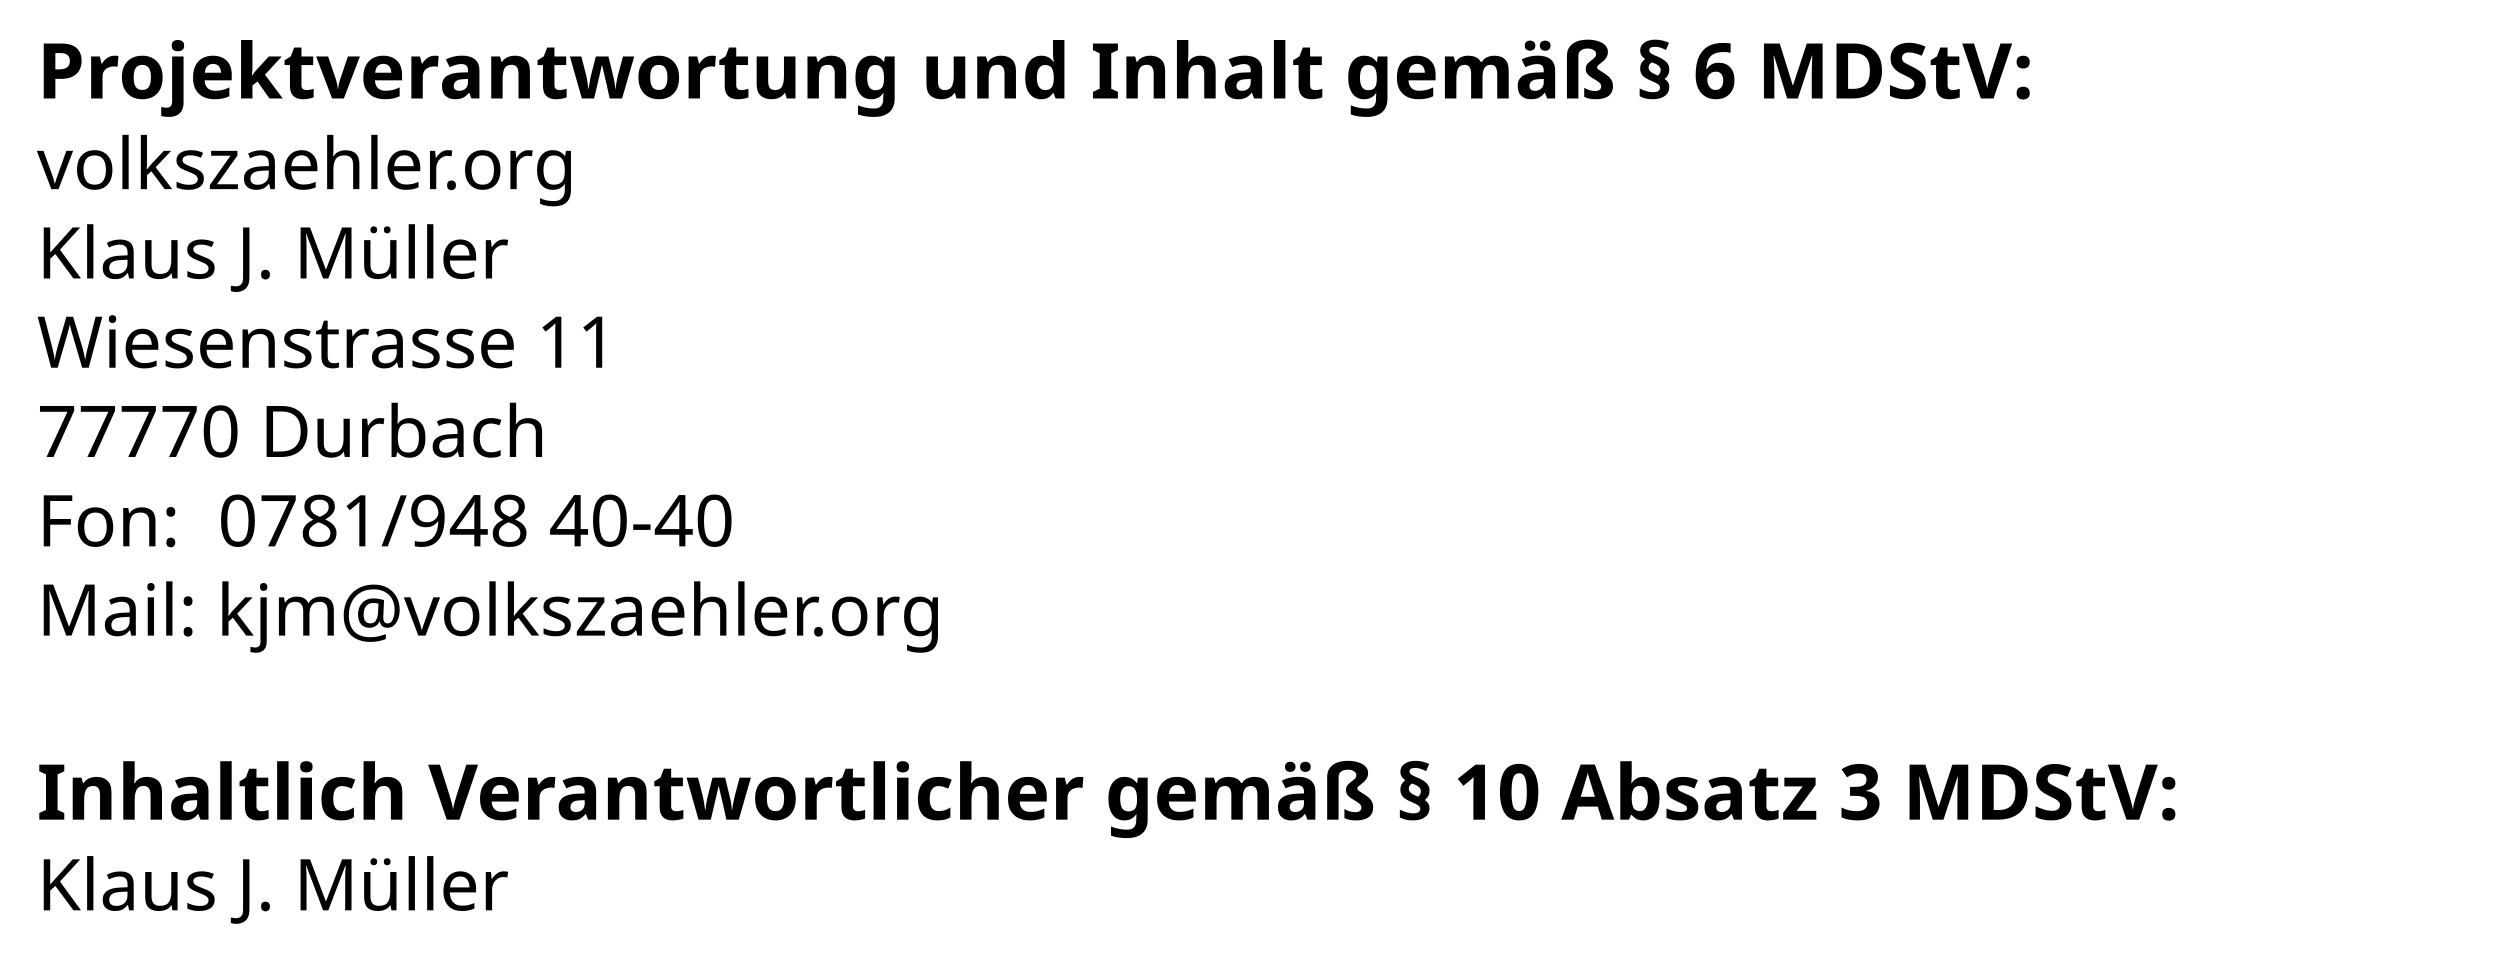
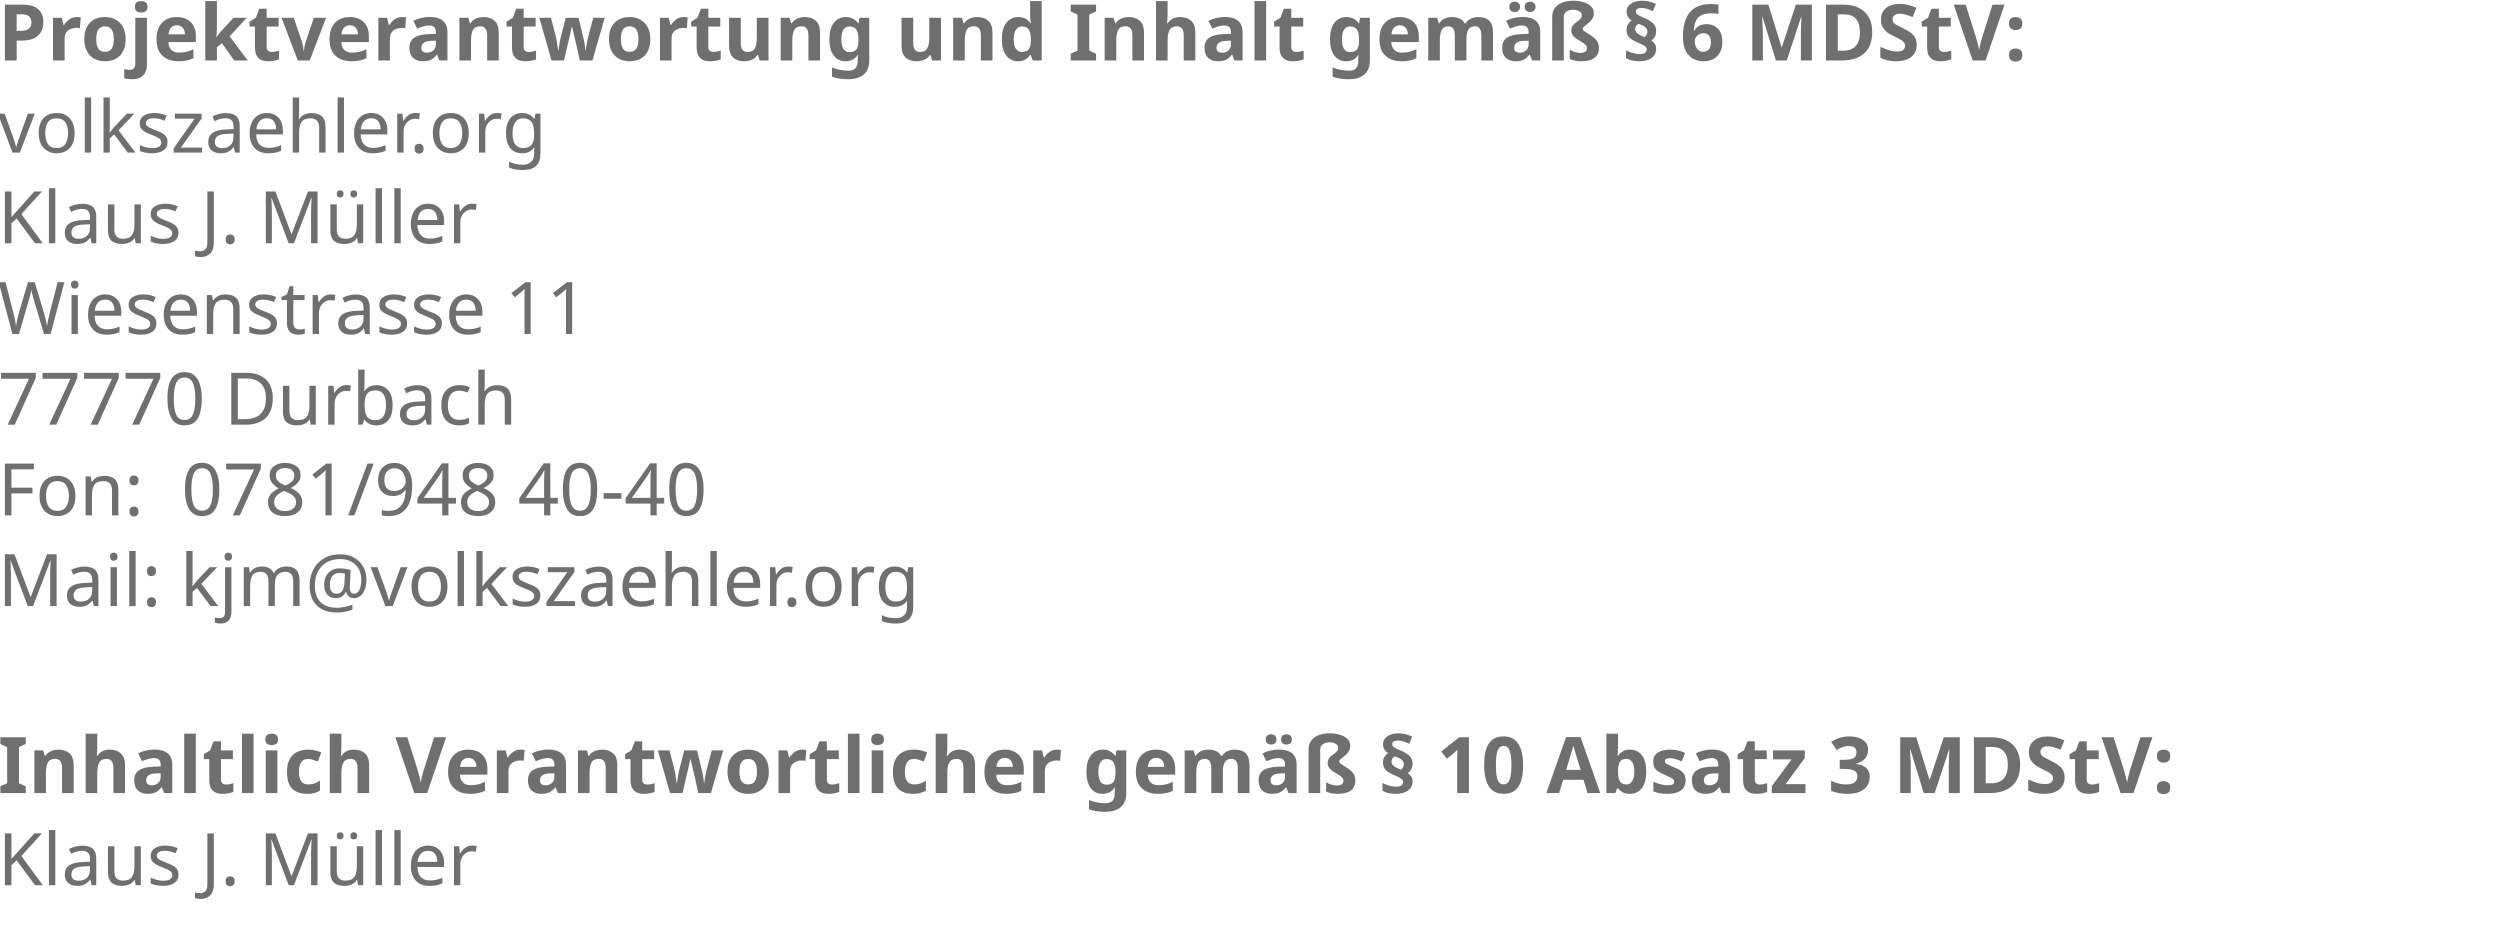
- <svg xmlns="http://www.w3.org/2000/svg" width="454.991" height="175.364" id="svg2" version="1.1">
+ <svg xmlns="http://www.w3.org/2000/svg" width="447.904" height="168.277" id="svg2" version="1.1">
  <defs id="defs4" />
-   <g id="layer1" transform="translate(-96.872,-113.012)">
-     <text xml:space="preserve" style="font-size:36px;font-style:normal;font-variant:normal;font-weight:normal;font-stretch:normal;line-height:125%;letter-spacing:0px;word-spacing:0px;fill:#000000;fill-opacity:1;stroke:none;font-family:Sans;-inkscape-font-specification:Sans" x="103.571" y="130.934" id="text2996">
-       <tspan x="103.571" y="130.934" style="font-size:14px;font-weight:bold;-inkscape-font-specification:Sans Bold" id="tspan3042">Projektverantwortung und Inhalt gemäß § 6 MDStV:</tspan>
-       <tspan x="103.571" y="147.437" style="font-size:13px" id="tspan3032">volkszaehler.org</tspan>
-       <tspan x="103.571" y="163.687" id="tspan3008" style="font-size:13px">Klaus J. Müller</tspan>
-       <tspan x="103.571" y="179.937" style="font-size:13px" id="tspan3010">Wiesenstrasse 11</tspan>
-       <tspan x="103.571" y="196.187" style="font-size:13px" id="tspan3012">77770 Durbach</tspan>
-       <tspan x="103.571" y="212.437" style="font-size:13px" id="tspan3014">Fon:  0781/948 40-40</tspan>
-       <tspan x="103.571" y="228.687" style="font-size:13px" id="tspan3016">Mail: kjm@volkszaehler.org</tspan>
-       <tspan x="103.571" y="244.937" style="font-size:13px" id="tspan3018" />
-       <tspan x="103.571" y="262.184" style="font-size:14px;font-weight:bold;-inkscape-font-specification:Sans Bold" id="tspan3020">Inhaltlich Verantwortlicher gemäß § 10 Absatz 3 MDStV:</tspan>
-       <tspan x="103.571" y="278.687" style="font-size:13px" id="tspan3024">Klaus J. Müller</tspan>
+   <g id="layer1" transform="translate(-103.9586,-120.0986)">
+     <text xml:space="preserve" style="font-size:36px;font-style:normal;font-variant:normal;font-weight:normal;font-stretch:normal;line-height:125%;letter-spacing:0px;word-spacing:0px;fill:#666666;fill-opacity:0.941;stroke:none;font-family:Sans;-inkscape-font-specification:Sans" x="103.571" y="130.934" id="text2996">
+       <tspan x="103.571" y="130.934" style="font-size:14px;font-weight:bold;fill:#666666;fill-opacity:0.941;-inkscape-font-specification:Sans Bold" id="tspan3042">Projektverantwortung und Inhalt gemäß § 6 MDStV:</tspan>
+       <tspan x="103.571" y="147.437" style="font-size:13px;fill:#666666;fill-opacity:0.941" id="tspan3032">volkszaehler.org</tspan>
+       <tspan x="103.571" y="163.687" id="tspan3008" style="font-size:13px;fill:#666666;fill-opacity:0.941">Klaus J. Müller</tspan>
+       <tspan x="103.571" y="179.937" style="font-size:13px;fill:#666666;fill-opacity:0.941" id="tspan3010">Wiesenstrasse 11</tspan>
+       <tspan x="103.571" y="196.187" style="font-size:13px;fill:#666666;fill-opacity:0.941" id="tspan3012">77770 Durbach</tspan>
+       <tspan x="103.571" y="212.437" style="font-size:13px;fill:#666666;fill-opacity:0.941" id="tspan3014">Fon:  0781/948 40-40</tspan>
+       <tspan x="103.571" y="228.687" style="font-size:13px;fill:#666666;fill-opacity:0.941" id="tspan3016">Mail: kjm@volkszaehler.org</tspan>
+       <tspan x="103.571" y="244.937" style="font-size:13px;fill:#666666;fill-opacity:0.941" id="tspan3018" />
+       <tspan x="103.571" y="262.184" style="font-size:14px;font-weight:bold;fill:#666666;fill-opacity:0.941;-inkscape-font-specification:Sans Bold" id="tspan3020">Inhaltlich Verantwortlicher gemäß § 10 Absatz 3 MDStV:</tspan>
+       <tspan x="103.571" y="278.687" style="font-size:13px;fill:#666666;fill-opacity:0.941" id="tspan3024">Klaus J. Müller</tspan>
    </text>
  </g>
</svg>
